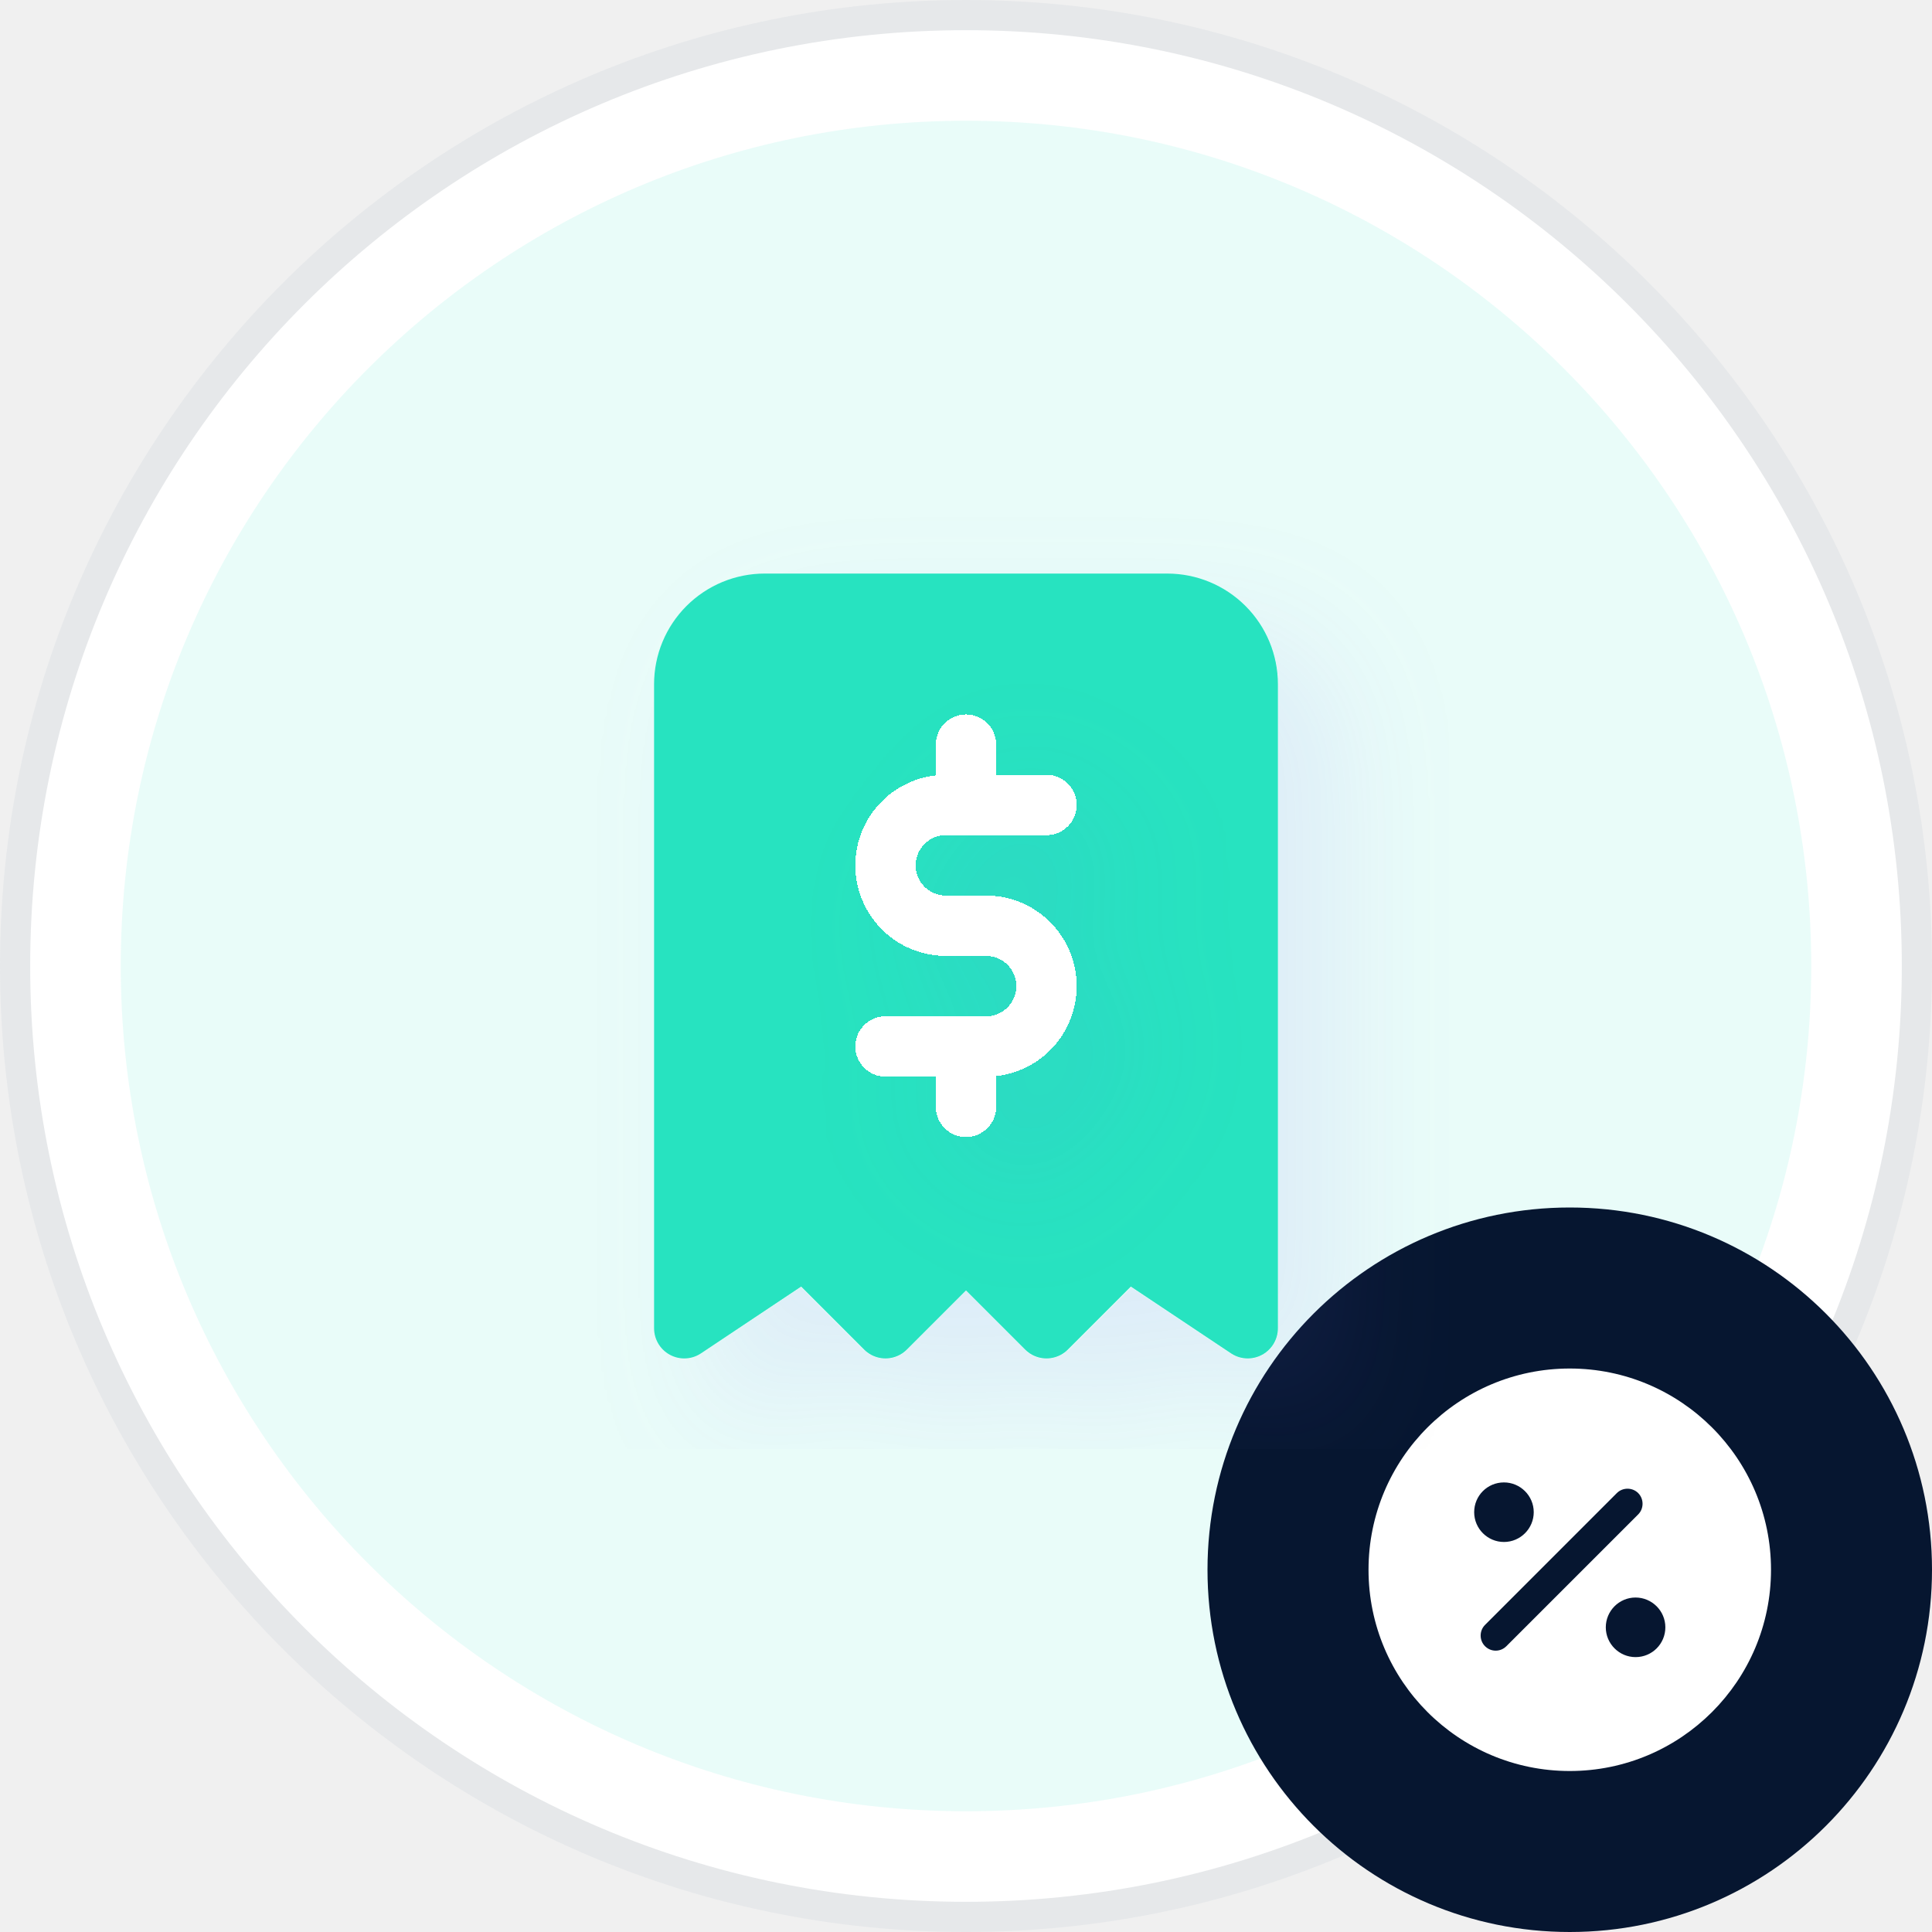
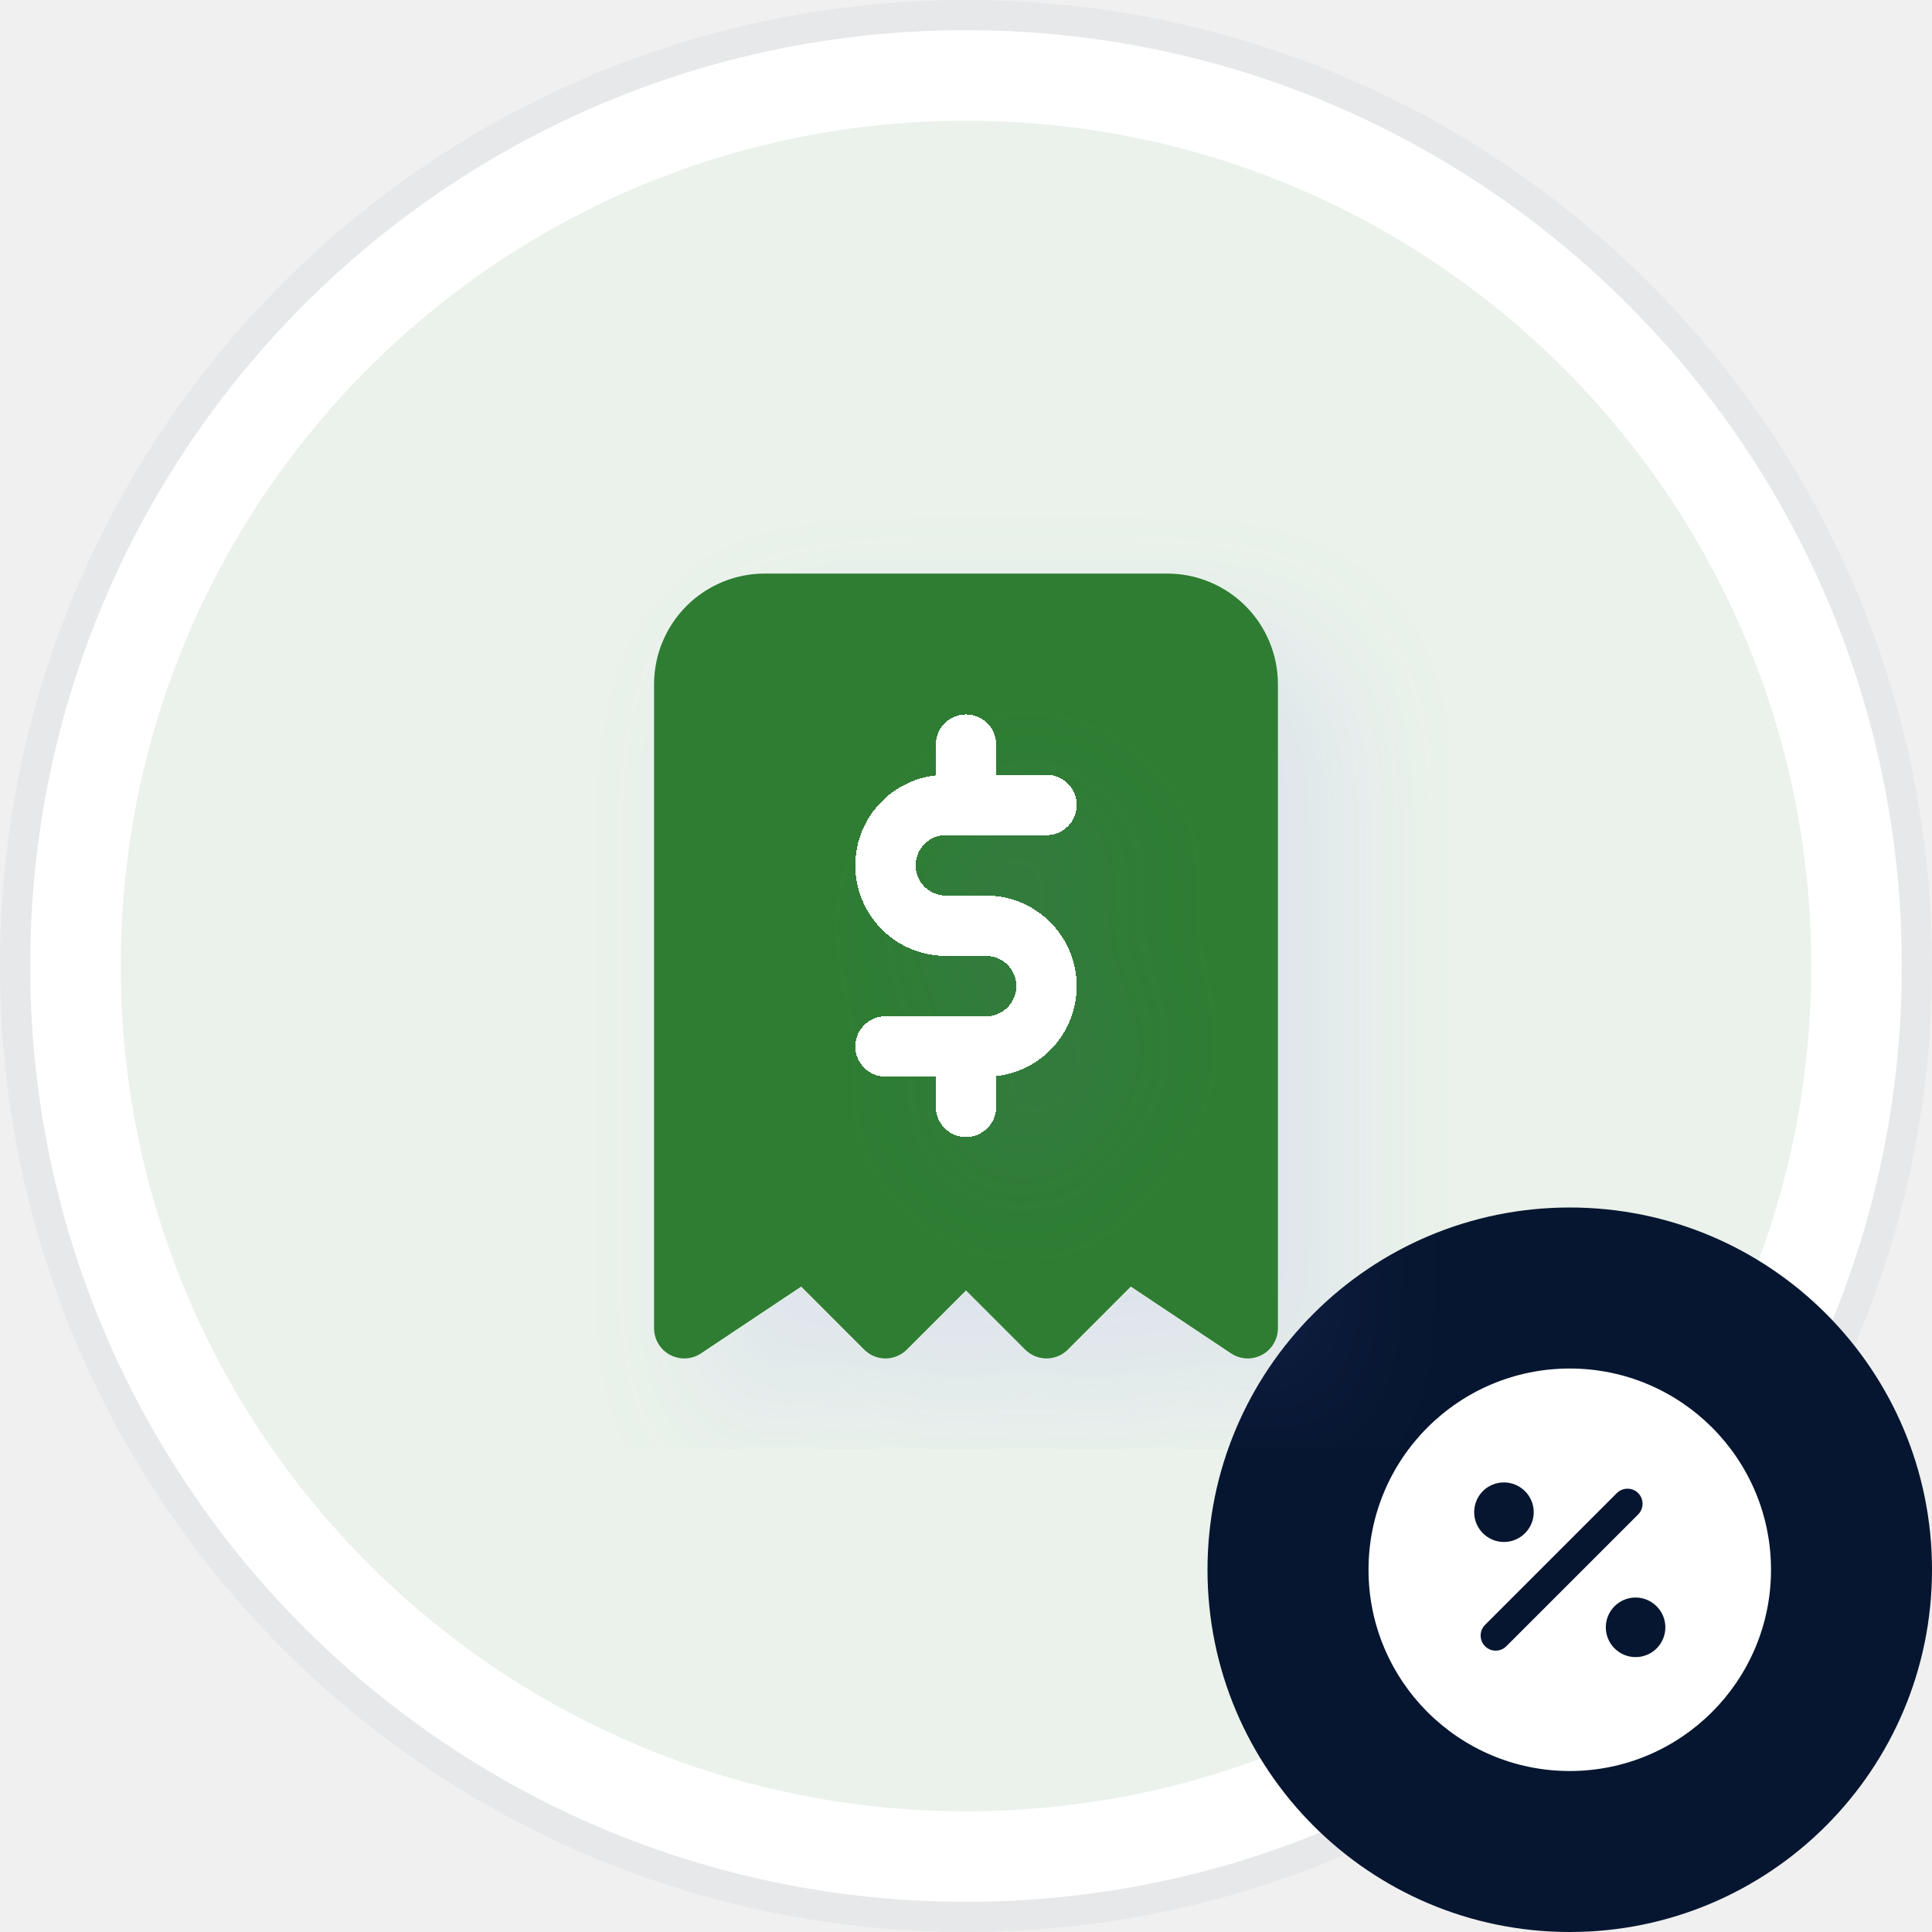
<svg xmlns="http://www.w3.org/2000/svg" width="64" height="64" viewBox="0 0 64 64" fill="none">
  <circle cx="32" cy="32" r="32" fill="white" />
  <circle cx="32" cy="32" r="31.5" stroke="#06172B" stroke-opacity="0.1" />
-   <circle cx="32" cy="32" r="28" fill="#27E3C0" fill-opacity="0.1" />
+   <circle cx="32" cy="32" r="28" fill="#2E7D32" fill-opacity="0.1" />
  <rect x="40" y="40" width="24" height="24" rx="12" fill="#061630" />
  <path d="M52 45.334C48.32 45.334 45.334 48.32 45.334 52C45.334 55.68 48.32 58.667 52 58.667C55.68 58.667 58.667 55.68 58.667 52C58.667 48.32 55.68 45.334 52 45.334ZM49.82 49.107C50.36 49.107 50.807 49.547 50.807 50.093C50.807 50.633 50.367 51.08 49.82 51.08C49.28 51.08 48.834 50.64 48.834 50.093C48.834 49.547 49.273 49.107 49.82 49.107ZM49.9 54.533C49.8 54.633 49.673 54.68 49.547 54.68C49.42 54.68 49.294 54.633 49.194 54.533C49 54.34 49 54.02 49.194 53.827L53.56 49.46C53.754 49.267 54.074 49.267 54.267 49.46C54.46 49.654 54.46 49.974 54.267 50.167L49.9 54.533ZM54.18 54.894C53.64 54.894 53.194 54.453 53.194 53.907C53.194 53.367 53.633 52.92 54.18 52.92C54.72 52.92 55.167 53.36 55.167 53.907C55.167 54.453 54.727 54.894 54.18 54.894Z" fill="white" />
  <g clip-path="url(#clip0_317_5974)">
    <g filter="url(#filter0_d_317_5974)">
-       <path d="M22.667 44V22.667C22.667 21.959 22.948 21.281 23.448 20.781C23.948 20.281 24.626 20 25.333 20H38.667C39.374 20 40.052 20.281 40.552 20.781C41.053 21.281 41.333 21.959 41.333 22.667V44L37.333 41.333L34.667 44L32 41.333L29.333 44L26.667 41.333L22.667 44Z" fill="#27E3C0" />
-       <path d="M22.667 44V22.667C22.667 21.959 22.948 21.281 23.448 20.781C23.948 20.281 24.626 20 25.333 20H38.667C39.374 20 40.052 20.281 40.552 20.781C41.053 21.281 41.333 21.959 41.333 22.667V44L37.333 41.333L34.667 44L32 41.333L29.333 44L26.667 41.333L22.667 44Z" stroke="#27E3C0" stroke-width="2" stroke-linecap="round" stroke-linejoin="round" />
+       <path d="M22.667 44V22.667C22.667 21.959 22.948 21.281 23.448 20.781C23.948 20.281 24.626 20 25.333 20H38.667C39.374 20 40.052 20.281 40.552 20.781C41.053 21.281 41.333 21.959 41.333 22.667V44L37.333 41.333L34.667 44L32 41.333L29.333 44L26.667 41.333L22.667 44Z" fill="#2E7D32" />
+       <path d="M22.667 44V22.667C22.667 21.959 22.948 21.281 23.448 20.781C23.948 20.281 24.626 20 25.333 20H38.667C39.374 20 40.052 20.281 40.552 20.781C41.053 21.281 41.333 21.959 41.333 22.667V44L37.333 41.333L34.667 44L32 41.333L29.333 44L26.667 41.333L22.667 44Z" stroke="#2E7D32" stroke-width="2" stroke-linecap="round" stroke-linejoin="round" />
    </g>
    <g filter="url(#filter1_d_317_5974)">
      <path d="M34.667 26.666H31.333C30.803 26.666 30.294 26.877 29.919 27.252C29.544 27.627 29.333 28.136 29.333 28.666C29.333 29.197 29.544 29.706 29.919 30.081C30.294 30.456 30.803 30.666 31.333 30.666H32.667C33.197 30.666 33.706 30.877 34.081 31.252C34.456 31.627 34.667 32.136 34.667 32.666C34.667 33.197 34.456 33.706 34.081 34.081C33.706 34.456 33.197 34.666 32.667 34.666H29.333M32 34.666V36.666M32 24.666V26.666" stroke="white" stroke-width="2" stroke-linecap="round" stroke-linejoin="round" shape-rendering="crispEdges" />
    </g>
  </g>
  <defs>
    <filter id="filter0_d_317_5974" x="19.667" y="17" width="28.667" height="34" filterUnits="userSpaceOnUse" color-interpolation-filters="sRGB">
      <feFlood flood-opacity="0" result="BackgroundImageFix" />
      <feColorMatrix in="SourceAlpha" type="matrix" values="0 0 0 0 0 0 0 0 0 0 0 0 0 0 0 0 0 0 127 0" result="hardAlpha" />
      <feOffset dx="2" dy="2" />
      <feGaussianBlur stdDeviation="2" />
      <feComposite in2="hardAlpha" operator="out" />
      <feColorMatrix type="matrix" values="0 0 0 0 0.439 0 0 0 0 0.396 0 0 0 0 0.941 0 0 0 0.1 0" />
      <feBlend mode="normal" in2="BackgroundImageFix" result="effect1_dropShadow_317_5974" />
      <feBlend mode="normal" in="SourceGraphic" in2="effect1_dropShadow_317_5974" result="shape" />
    </filter>
    <filter id="filter1_d_317_5974" x="26.333" y="21.666" width="15.333" height="22" filterUnits="userSpaceOnUse" color-interpolation-filters="sRGB">
      <feFlood flood-opacity="0" result="BackgroundImageFix" />
      <feColorMatrix in="SourceAlpha" type="matrix" values="0 0 0 0 0 0 0 0 0 0 0 0 0 0 0 0 0 0 127 0" result="hardAlpha" />
      <feOffset dx="2" dy="2" />
      <feGaussianBlur stdDeviation="2" />
      <feComposite in2="hardAlpha" operator="out" />
      <feColorMatrix type="matrix" values="0 0 0 0 0.439 0 0 0 0 0.396 0 0 0 0 0.941 0 0 0 0.1 0" />
      <feBlend mode="normal" in2="BackgroundImageFix" result="effect1_dropShadow_317_5974" />
      <feBlend mode="normal" in="SourceGraphic" in2="effect1_dropShadow_317_5974" result="shape" />
    </filter>
    <clipPath id="clip0_317_5974">
      <rect width="32" height="32" fill="white" transform="translate(16 16)" />
    </clipPath>
  </defs>
</svg>
